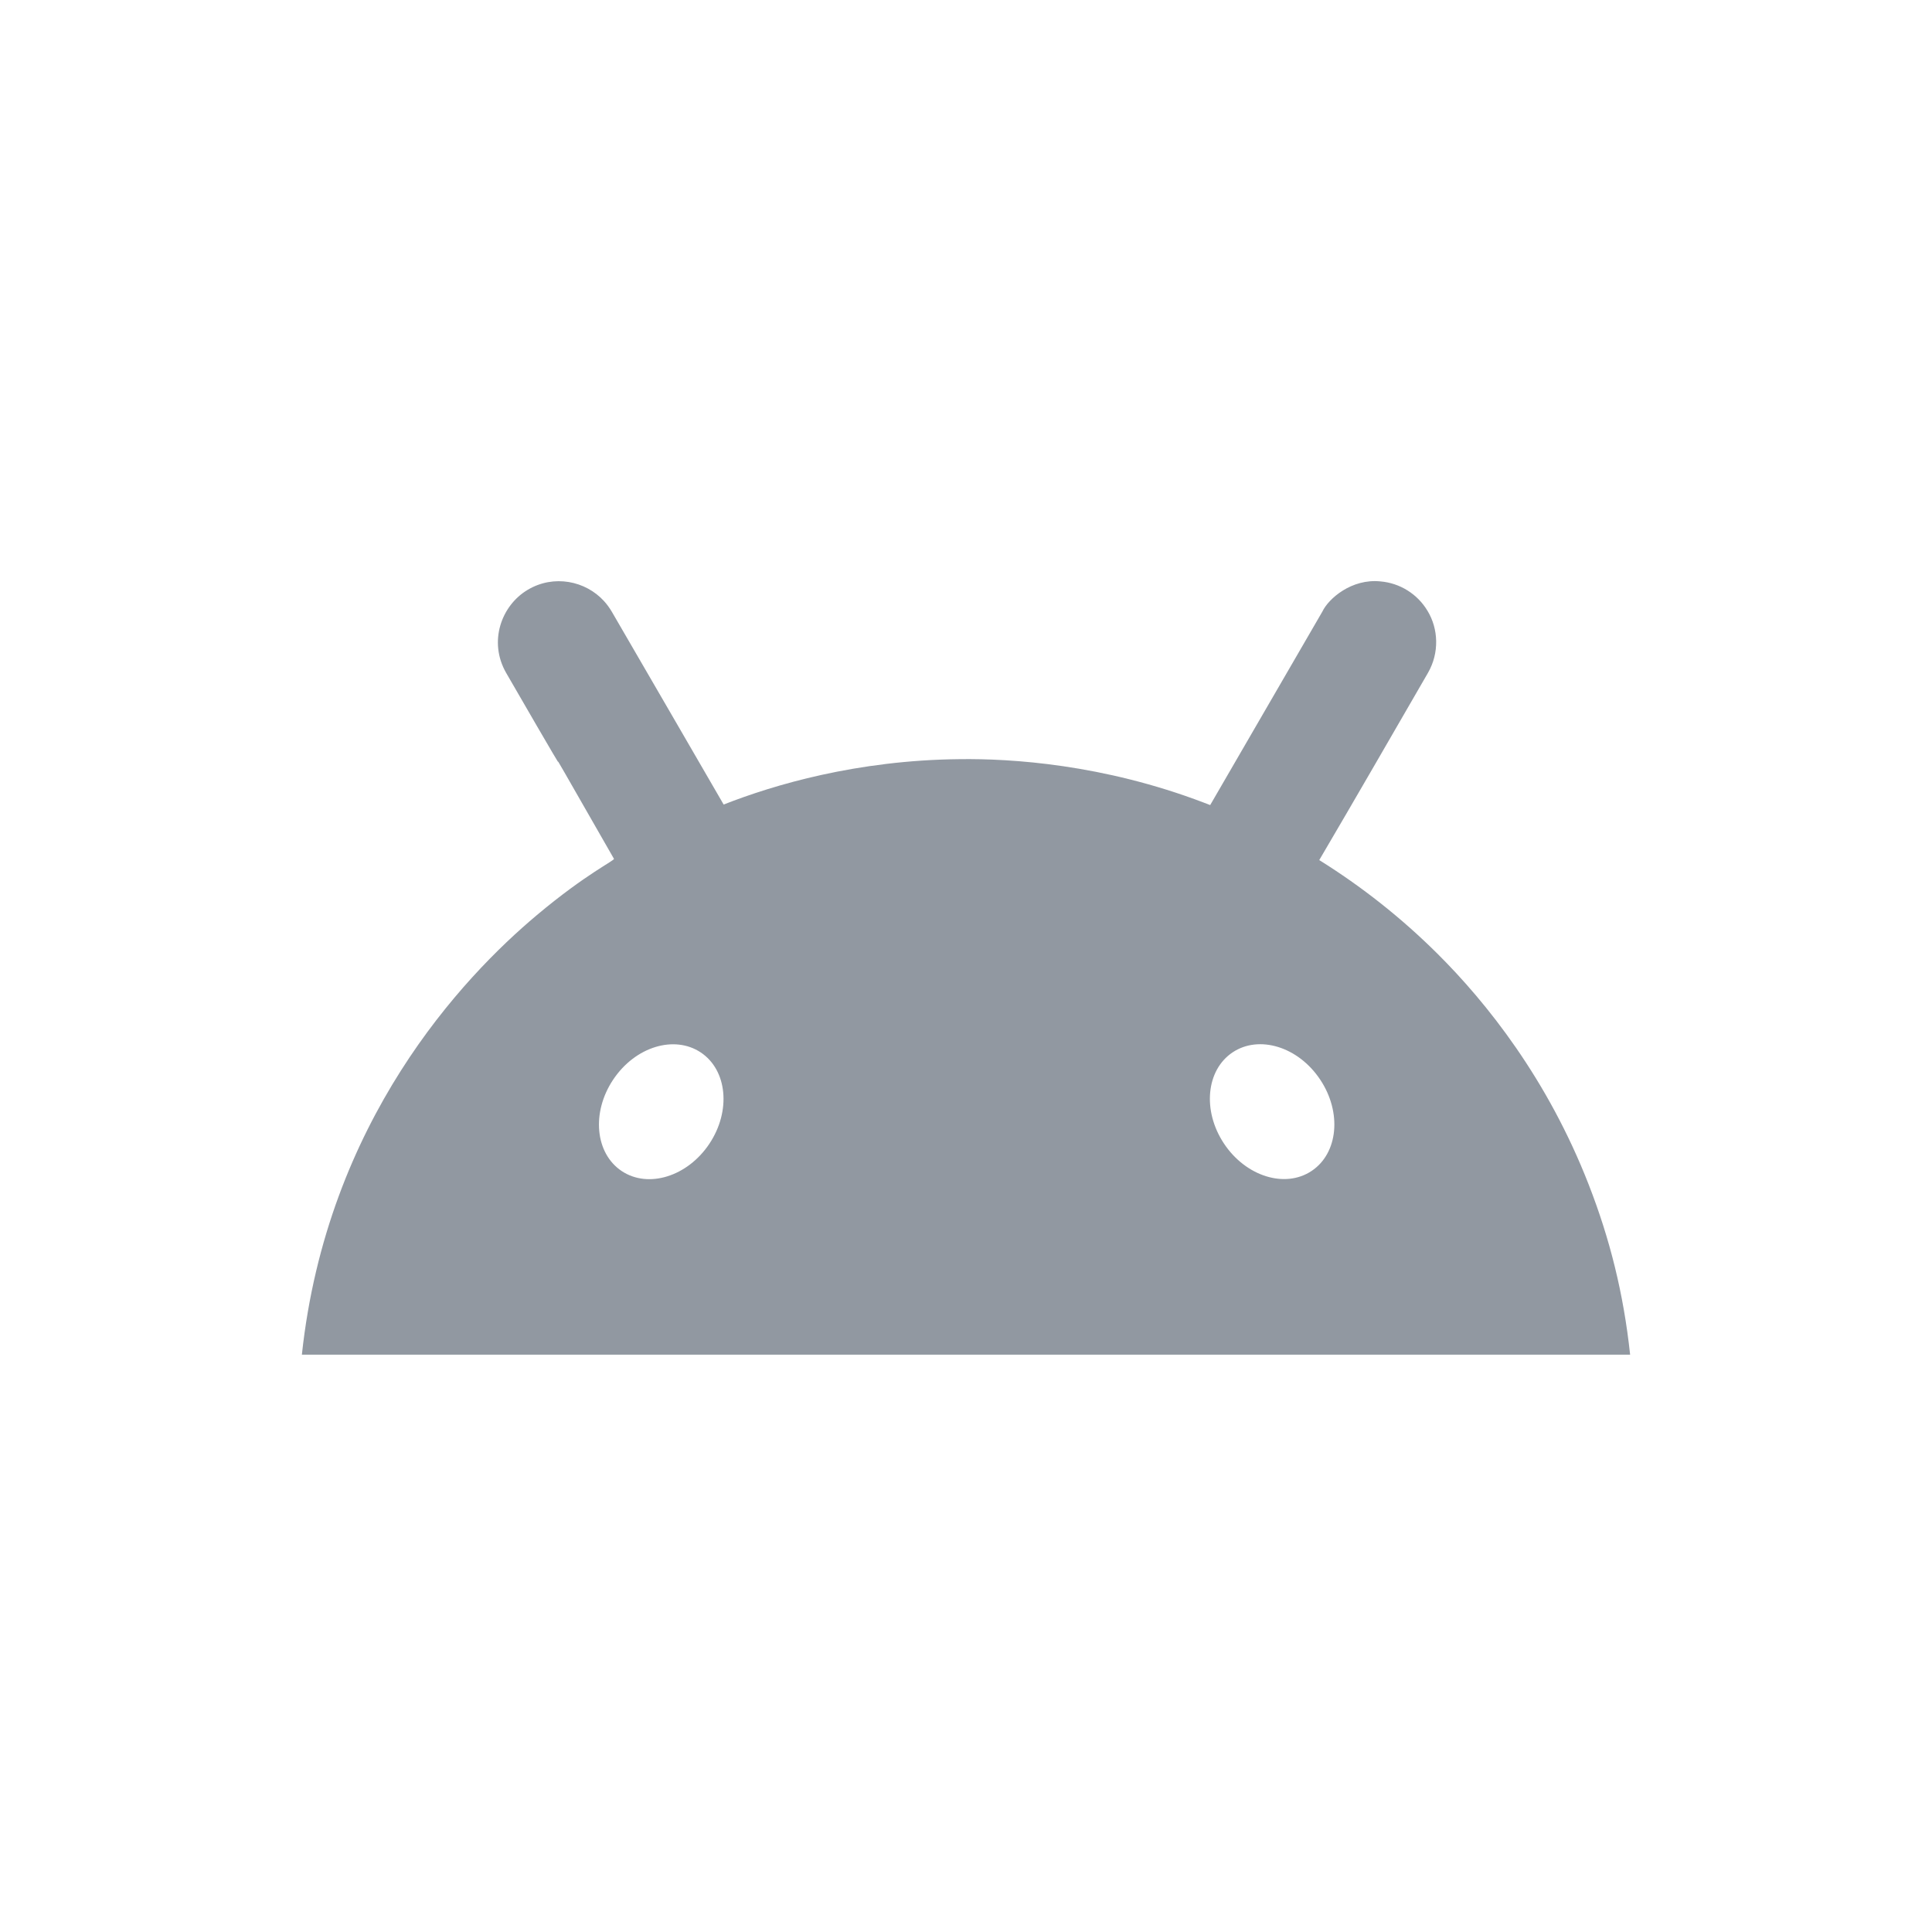
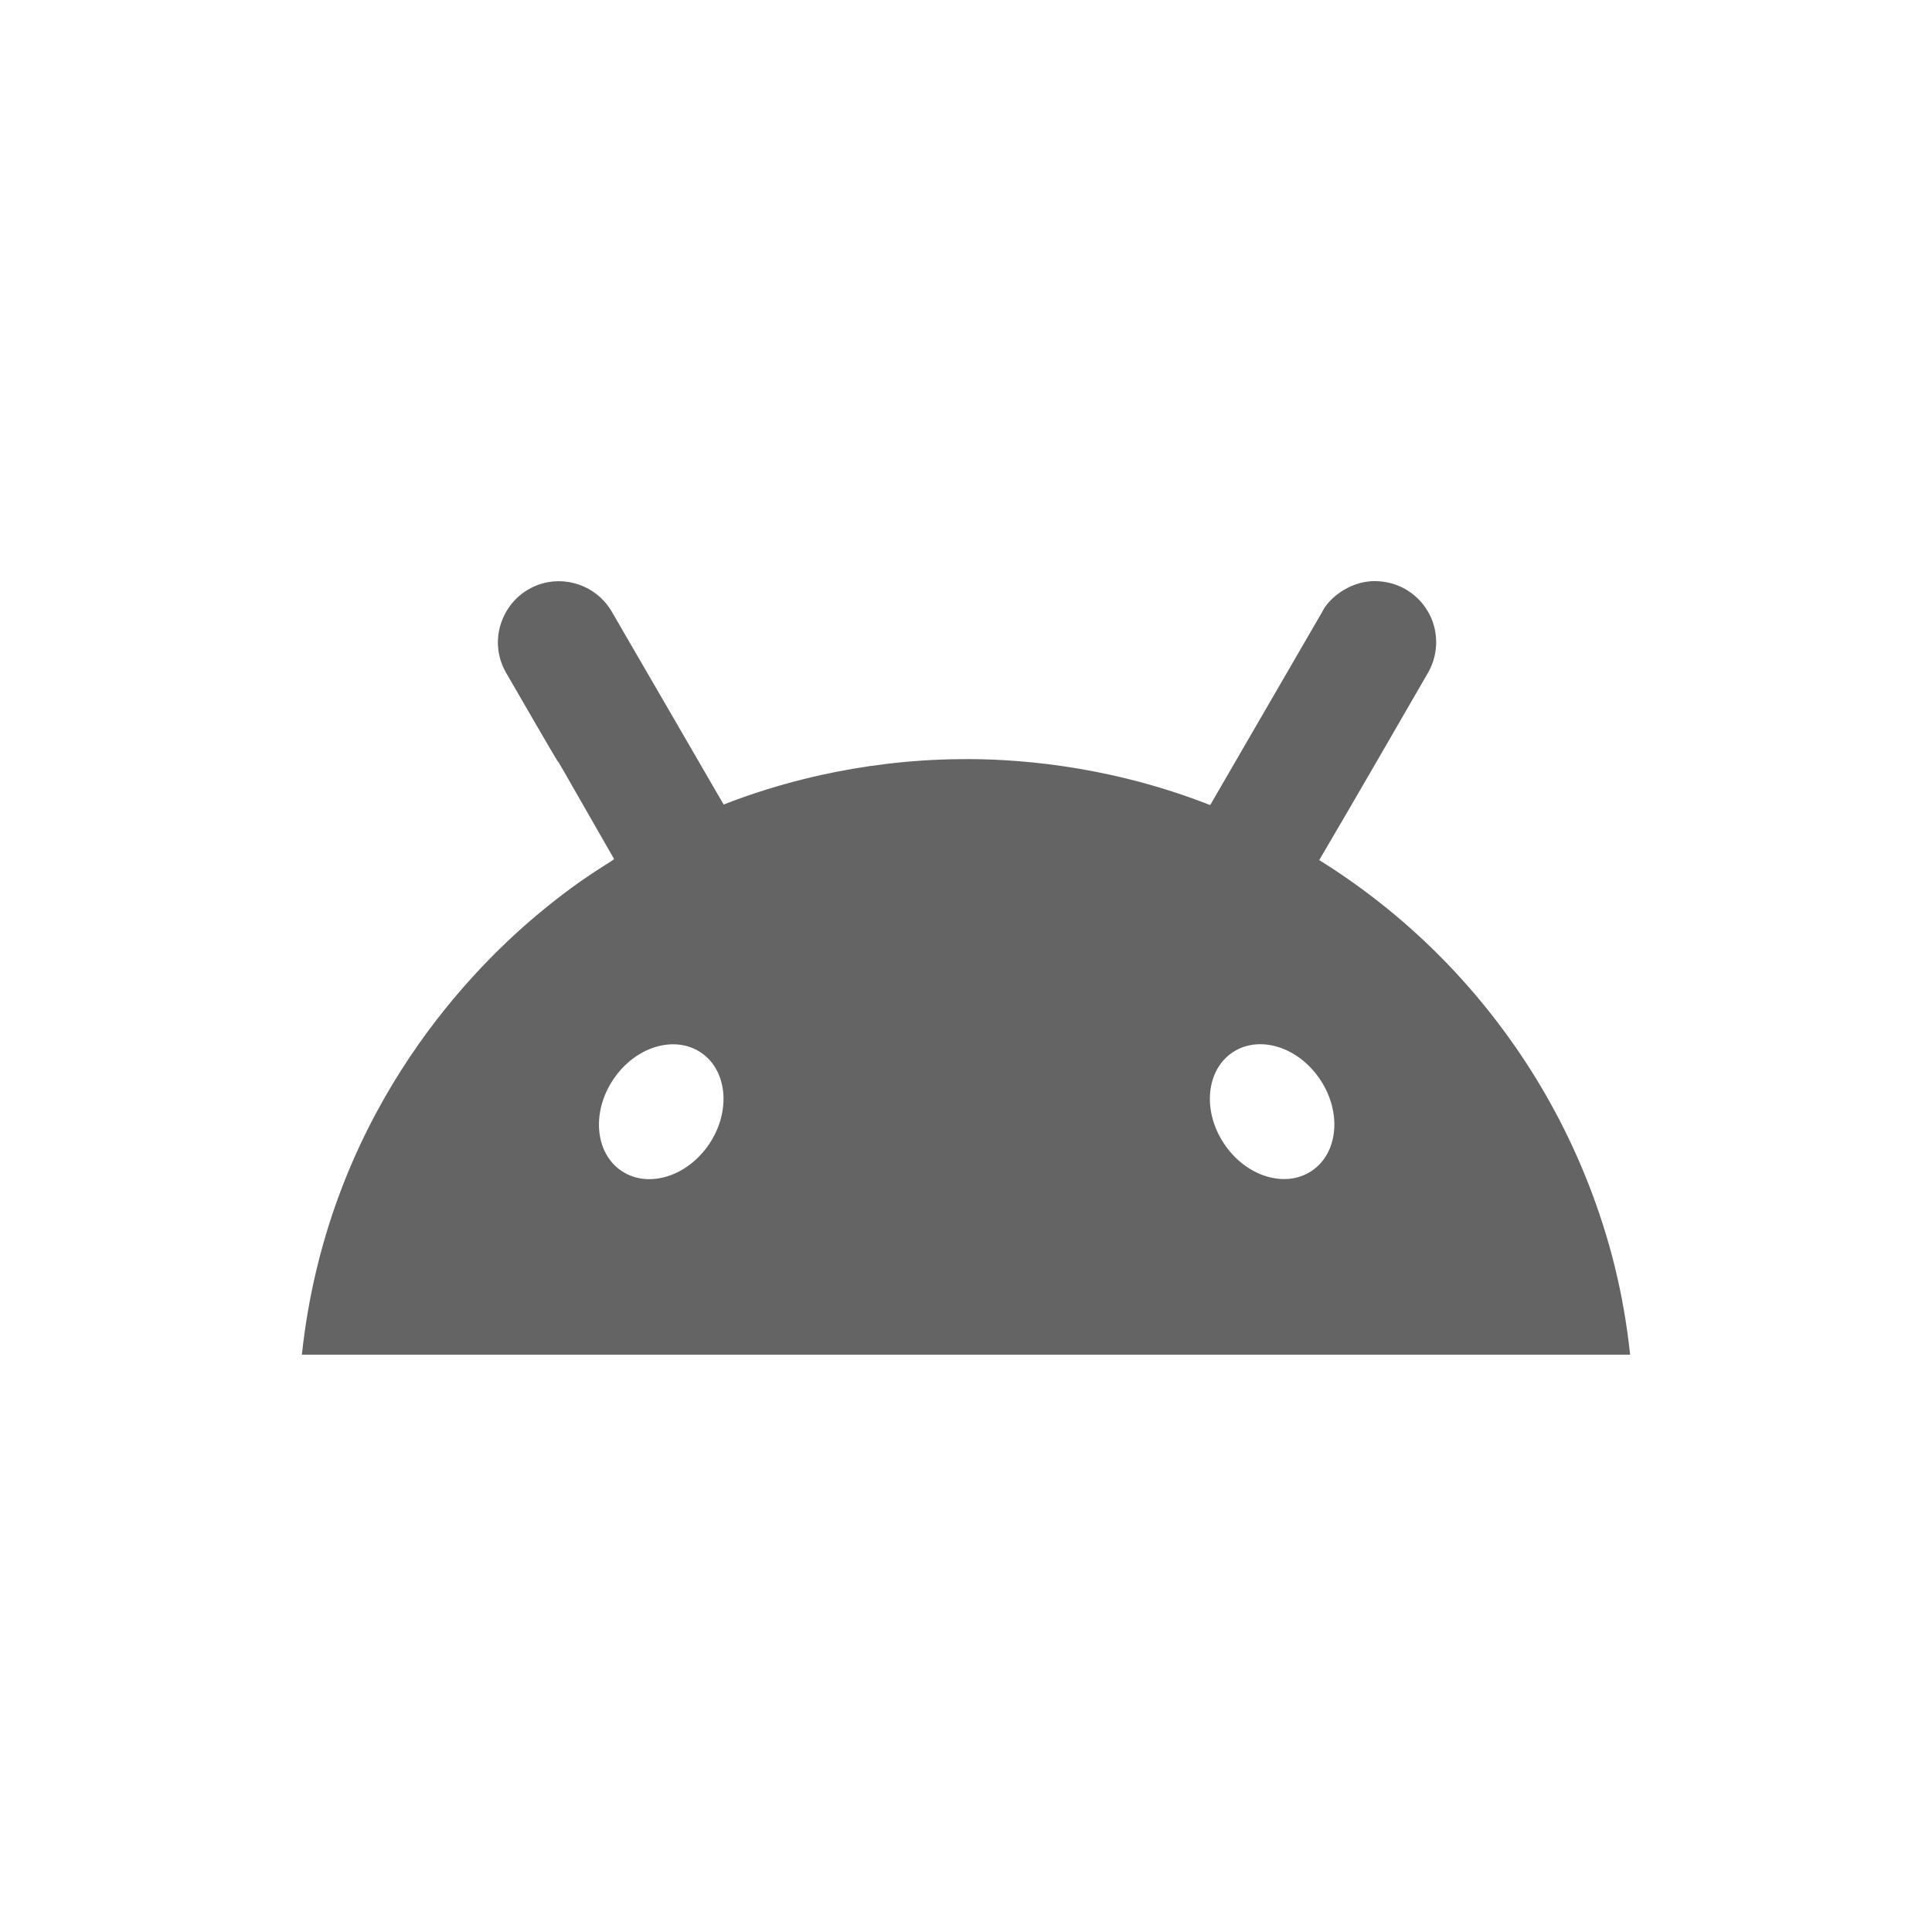
<svg xmlns="http://www.w3.org/2000/svg" width="512" height="512" fill="none" viewBox="0 0 512 512">
-   <path fill="#9198a1" d="M350.446 162.067c-9.9 17.101-19.829 34.188-29.735 51.287-.537-.227-1.088-.419-1.633-.63-26.765-10.201-51.098-11.73-64.826-11.539-27.208.271-49.198 6.807-62.476 12.027-1.232-2.191-25.705-44.294-29.649-51.117a16.8 16.8 0 0 0-2.062-2.807c-4.857-5.337-13.279-7.124-20.225-2.976-6.967 4.135-10.466 13.725-5.699 22.021 28.55 49.405-1.417-3.164 28.56 49.254.252.454-7.254 3.873-20.425 14.921C122.514 259.091 86.629 297.153 80 359h352c-1.745-16.286-5.406-30.775-10.943-44.987-10.909-28.031-27.038-48.279-40.189-61.34a177.6 177.6 0 0 0-31.254-24.742c9.672-16.451 19.243-33.076 28.819-49.628 3.046-5.3 2.766-11.665-.116-16.408a16.13 16.13 0 0 0-12.489-7.818c-7.663-.785-13.775 4.587-15.382 7.99m-.573 124.054c5.784 8.689 4.752 19.51-2.293 24.197-7.038 4.687-17.424 1.444-23.203-7.244-5.784-8.691-4.752-19.511 2.293-24.199 6.933-4.618 17.324-1.59 23.203 7.246m-164.17-7.218c7.044 4.688 8.075 15.508 2.292 24.198-5.779 8.689-16.189 11.932-23.232 7.245-7.04-4.688-8.071-15.508-2.292-24.198 5.878-8.828 16.261-11.885 23.232-7.245" />
+   <path fill="#646464" d="M350.446 162.067c-9.9 17.101-19.829 34.188-29.735 51.287-.537-.227-1.088-.419-1.633-.63-26.765-10.201-51.098-11.73-64.826-11.539-27.208.271-49.198 6.807-62.476 12.027-1.232-2.191-25.705-44.294-29.649-51.117a16.8 16.8 0 0 0-2.062-2.807c-4.857-5.337-13.279-7.124-20.225-2.976-6.967 4.135-10.466 13.725-5.699 22.021 28.55 49.405-1.417-3.164 28.56 49.254.252.454-7.254 3.873-20.425 14.921C122.514 259.091 86.629 297.153 80 359h352c-1.745-16.286-5.406-30.775-10.943-44.987-10.909-28.031-27.038-48.279-40.189-61.34a177.6 177.6 0 0 0-31.254-24.742c9.672-16.451 19.243-33.076 28.819-49.628 3.046-5.3 2.766-11.665-.116-16.408a16.13 16.13 0 0 0-12.489-7.818c-7.663-.785-13.775 4.587-15.382 7.99m-.573 124.054c5.784 8.689 4.752 19.51-2.293 24.197-7.038 4.687-17.424 1.444-23.203-7.244-5.784-8.691-4.752-19.511 2.293-24.199 6.933-4.618 17.324-1.59 23.203 7.246m-164.17-7.218c7.044 4.688 8.075 15.508 2.292 24.198-5.779 8.689-16.189 11.932-23.232 7.245-7.04-4.688-8.071-15.508-2.292-24.198 5.878-8.828 16.261-11.885 23.232-7.245" />
</svg>
